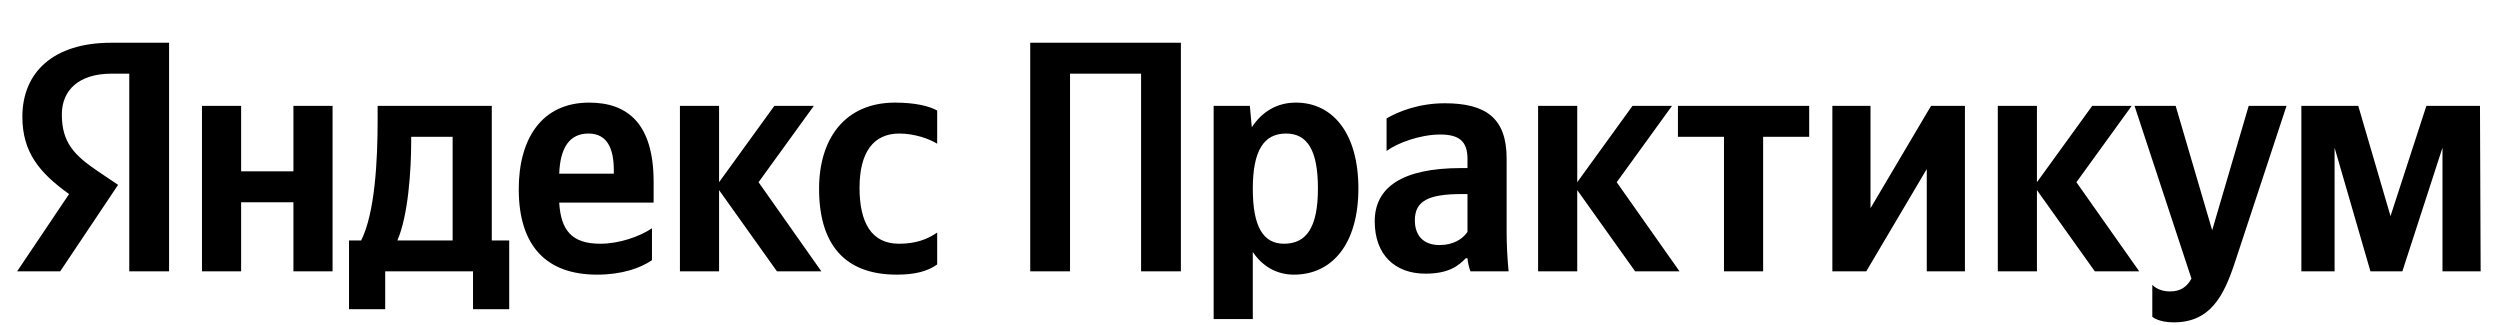
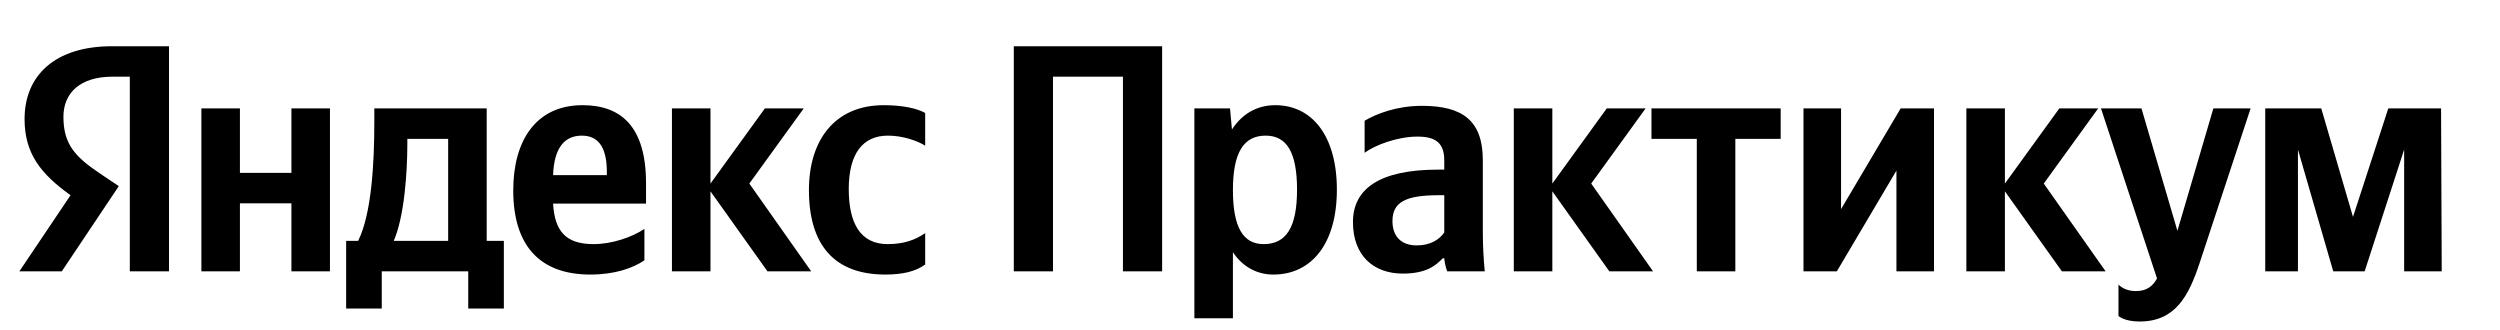
- <svg xmlns="http://www.w3.org/2000/svg" width="254" height="33" viewBox="0 0 254 33" fill="none">
-   <path d="M13.134 27.57H17.178V4.343H11.296C5.381 4.343 2.273 7.384 2.273 11.862C2.273 15.438 3.977 17.544 7.018 19.716L1.738 27.57H6.116L11.998 18.781L9.959 17.41C7.486 15.739 6.283 14.436 6.283 11.629C6.283 9.155 8.021 7.484 11.33 7.484H13.134V27.57ZM66.24 26.434V23.192C65.004 24.028 62.932 24.763 60.993 24.763C58.086 24.763 56.983 23.393 56.816 20.585H66.408V18.48C66.408 12.631 63.834 10.425 59.857 10.425C55.011 10.425 52.705 14.135 52.705 19.215C52.705 25.064 55.579 27.904 60.659 27.904C63.199 27.904 65.071 27.236 66.24 26.434ZM91.106 27.904C92.944 27.904 94.247 27.57 95.217 26.869V23.627C94.214 24.328 93.011 24.763 91.34 24.763C88.499 24.763 87.329 22.557 87.329 19.081C87.329 15.438 88.766 13.567 91.373 13.567C92.91 13.567 94.415 14.102 95.217 14.603V11.227C94.381 10.759 92.91 10.425 90.939 10.425C85.859 10.425 83.218 14.068 83.218 19.182C83.218 24.796 85.792 27.904 91.106 27.904ZM29.812 10.759V17.41H24.498V10.759H20.52V27.57H24.498V20.552H29.812V27.57H33.789V10.759H29.812ZM51.736 24.429H49.965V10.759H38.367V12.197C38.367 16.307 38.1 21.621 36.696 24.429H35.46V31.414H39.136V27.57H48.059V31.414H51.736V24.429ZM78.941 27.57H83.452L77.069 18.513L82.684 10.759H78.673L73.058 18.513V10.759H69.081V27.57H73.058V19.315L78.941 27.57ZM59.79 13.567C61.762 13.567 62.364 15.204 62.364 17.31V17.644H56.816C56.916 14.971 57.885 13.567 59.79 13.567ZM45.987 24.429H40.373C41.475 21.889 41.776 17.31 41.776 14.402V13.901H45.987V24.429Z" fill="black" />
-   <path d="M104.671 4.343V27.57H108.715V7.484H115.934V27.57H119.978V4.343H104.671ZM126.984 10.759H123.307V32.416H127.284V25.599C128.287 27.102 129.757 27.904 131.462 27.904C135.339 27.904 138.012 24.796 138.012 19.148C138.012 13.534 135.406 10.425 131.662 10.425C129.791 10.425 128.254 11.294 127.184 12.932L126.984 10.759ZM130.459 24.763C128.354 24.763 127.284 23.058 127.284 19.182C127.284 15.271 128.421 13.567 130.66 13.567C132.832 13.567 133.902 15.271 133.902 19.148C133.902 23.058 132.765 24.763 130.459 24.763ZM153.074 16.107C153.074 12.03 151.002 10.492 146.79 10.492C144.15 10.492 142.078 11.328 140.875 12.03V15.338C141.944 14.536 144.284 13.667 146.323 13.667C148.228 13.667 149.097 14.336 149.097 16.14V17.076H148.462C142.379 17.076 139.672 19.081 139.672 22.49C139.672 25.899 141.744 27.804 144.819 27.804C147.158 27.804 148.161 27.036 148.929 26.233H149.097C149.13 26.668 149.264 27.236 149.397 27.57H153.274C153.14 26.2 153.074 24.83 153.074 23.459V16.107ZM149.097 23.56C148.595 24.295 147.659 24.897 146.256 24.897C144.585 24.897 143.749 23.894 143.749 22.39C143.749 20.418 145.119 19.716 148.528 19.716H149.097V23.56ZM166.131 27.57H170.642L164.259 18.513L169.874 10.759H165.863L160.248 18.513V10.759H156.271V27.57H160.248V19.315L166.131 27.57ZM183.813 13.901V10.759H170.478V13.901H175.157V27.57H179.134V13.901H183.813ZM186.168 10.759V27.57H189.61L195.759 17.176V27.57H199.636V10.759H196.194L190.044 21.154V10.759H186.168ZM212.835 27.57H217.347L210.964 18.513L216.578 10.759H212.568L206.953 18.513V10.759H202.976V27.57H206.953V19.315L212.835 27.57ZM220.846 32.751C224.556 32.751 225.926 30.11 227.063 26.668L232.31 10.759H228.466L224.757 23.393L221.047 10.759H216.869L222.651 28.306C222.217 29.108 221.582 29.609 220.479 29.609C219.743 29.609 219.108 29.375 218.674 28.941V32.182C218.674 32.182 219.275 32.751 220.846 32.751ZM248.156 27.57H252.033L251.966 10.759H246.519L242.876 21.956L239.6 10.759H233.819V27.57H237.194V15.004L240.837 27.57H244.079L248.156 15.004V27.57Z" fill="black" />
+ <svg xmlns="http://www.w3.org/2000/svg" width="258" height="34" viewBox="0 0 258 34" fill="none">
+   <path d="M13.397 28H17.441V4.772H11.559C5.643 4.772 2.535 7.814 2.535 12.292C2.535 15.868 4.239 17.974 7.281 20.146L2 28H6.378L12.26 19.21L10.222 17.84C7.749 16.169 6.545 14.866 6.545 12.058C6.545 9.585 8.283 7.914 11.592 7.914H13.397V28ZM66.503 26.864V23.622C65.266 24.457 63.194 25.193 61.256 25.193C58.348 25.193 57.245 23.822 57.078 21.015H66.67V18.91C66.67 13.061 64.096 10.855 60.119 10.855C55.273 10.855 52.967 14.565 52.967 19.645C52.967 25.493 55.841 28.334 60.921 28.334C63.461 28.334 65.333 27.666 66.503 26.864ZM91.368 28.334C93.206 28.334 94.51 28 95.479 27.298V24.056C94.476 24.758 93.273 25.193 91.602 25.193C88.761 25.193 87.591 22.987 87.591 19.511C87.591 15.868 89.028 13.997 91.635 13.997C93.173 13.997 94.677 14.531 95.479 15.033V11.657C94.643 11.189 93.173 10.855 91.201 10.855C86.121 10.855 83.481 14.498 83.481 19.611C83.481 25.226 86.054 28.334 91.368 28.334ZM30.074 11.189V17.84H24.76V11.189H20.783V28H24.76V20.982H30.074V28H34.051V11.189H30.074ZM51.998 24.858H50.227V11.189H38.63V12.626C38.63 16.737 38.362 22.051 36.959 24.858H35.722V31.843H39.398V28H48.322V31.843H51.998V24.858ZM79.203 28H83.715L77.331 18.943L82.946 11.189H78.935L73.321 18.943V11.189H69.344V28H73.321V19.745L79.203 28ZM60.053 13.997C62.024 13.997 62.626 15.634 62.626 17.74V18.074H57.078C57.178 15.4 58.148 13.997 60.053 13.997ZM46.25 24.858H40.635C41.738 22.318 42.038 17.74 42.038 14.832V14.331H46.25V24.858Z" fill="black" />
+   <path d="M104.624 4.772V28H108.668V7.914H115.887V28H119.931V4.772H104.624ZM126.936 11.189H123.26V32.846H127.237V26.028C128.24 27.532 129.71 28.334 131.415 28.334C135.292 28.334 137.965 25.226 137.965 19.578C137.965 13.963 135.359 10.855 131.615 10.855C129.744 10.855 128.206 11.724 127.137 13.362L126.936 11.189ZM130.412 25.193C128.307 25.193 127.237 23.488 127.237 19.611C127.237 15.701 128.374 13.997 130.613 13.997C132.785 13.997 133.855 15.701 133.855 19.578C133.855 23.488 132.718 25.193 130.412 25.193ZM153.027 16.537C153.027 12.459 150.954 10.922 146.743 10.922C144.103 10.922 142.031 11.757 140.828 12.459V15.768C141.897 14.966 144.237 14.097 146.276 14.097C148.181 14.097 149.049 14.765 149.049 16.57V17.506H148.414C142.332 17.506 139.625 19.511 139.625 22.92C139.625 26.329 141.697 28.234 144.772 28.234C147.111 28.234 148.114 27.465 148.882 26.663H149.049C149.083 27.098 149.217 27.666 149.35 28H153.227C153.093 26.63 153.027 25.259 153.027 23.889V16.537ZM149.049 23.989C148.548 24.725 147.612 25.326 146.209 25.326C144.538 25.326 143.702 24.324 143.702 22.82C143.702 20.848 145.072 20.146 148.481 20.146H149.049V23.989ZM166.083 28H170.595L164.212 18.943L169.827 11.189H165.816L160.201 18.943V11.189H156.224V28H160.201V19.745L166.083 28ZM183.766 14.331V11.189H170.431V14.331H175.11V28H179.087V14.331H183.766ZM186.12 11.189V28H189.563L195.712 17.606V28H199.589V11.189H196.147L189.997 21.583V11.189H186.12ZM212.788 28H217.3L210.917 18.943L216.531 11.189H212.521L206.906 18.943V11.189H202.929V28H206.906V19.745L212.788 28ZM220.799 33.18C224.509 33.18 225.879 30.54 227.016 27.098L232.263 11.189H228.419L224.709 23.822L221 11.189H216.822L222.604 28.735C222.169 29.537 221.534 30.039 220.432 30.039C219.696 30.039 219.061 29.805 218.627 29.37V32.612C218.627 32.612 219.228 33.18 220.799 33.18ZM248.109 28H251.986L251.919 11.189H246.472L242.829 22.385L239.553 11.189H233.772V28H237.147V15.434L240.79 28H244.032L248.109 15.434V28Z" fill="black" />
</svg>
